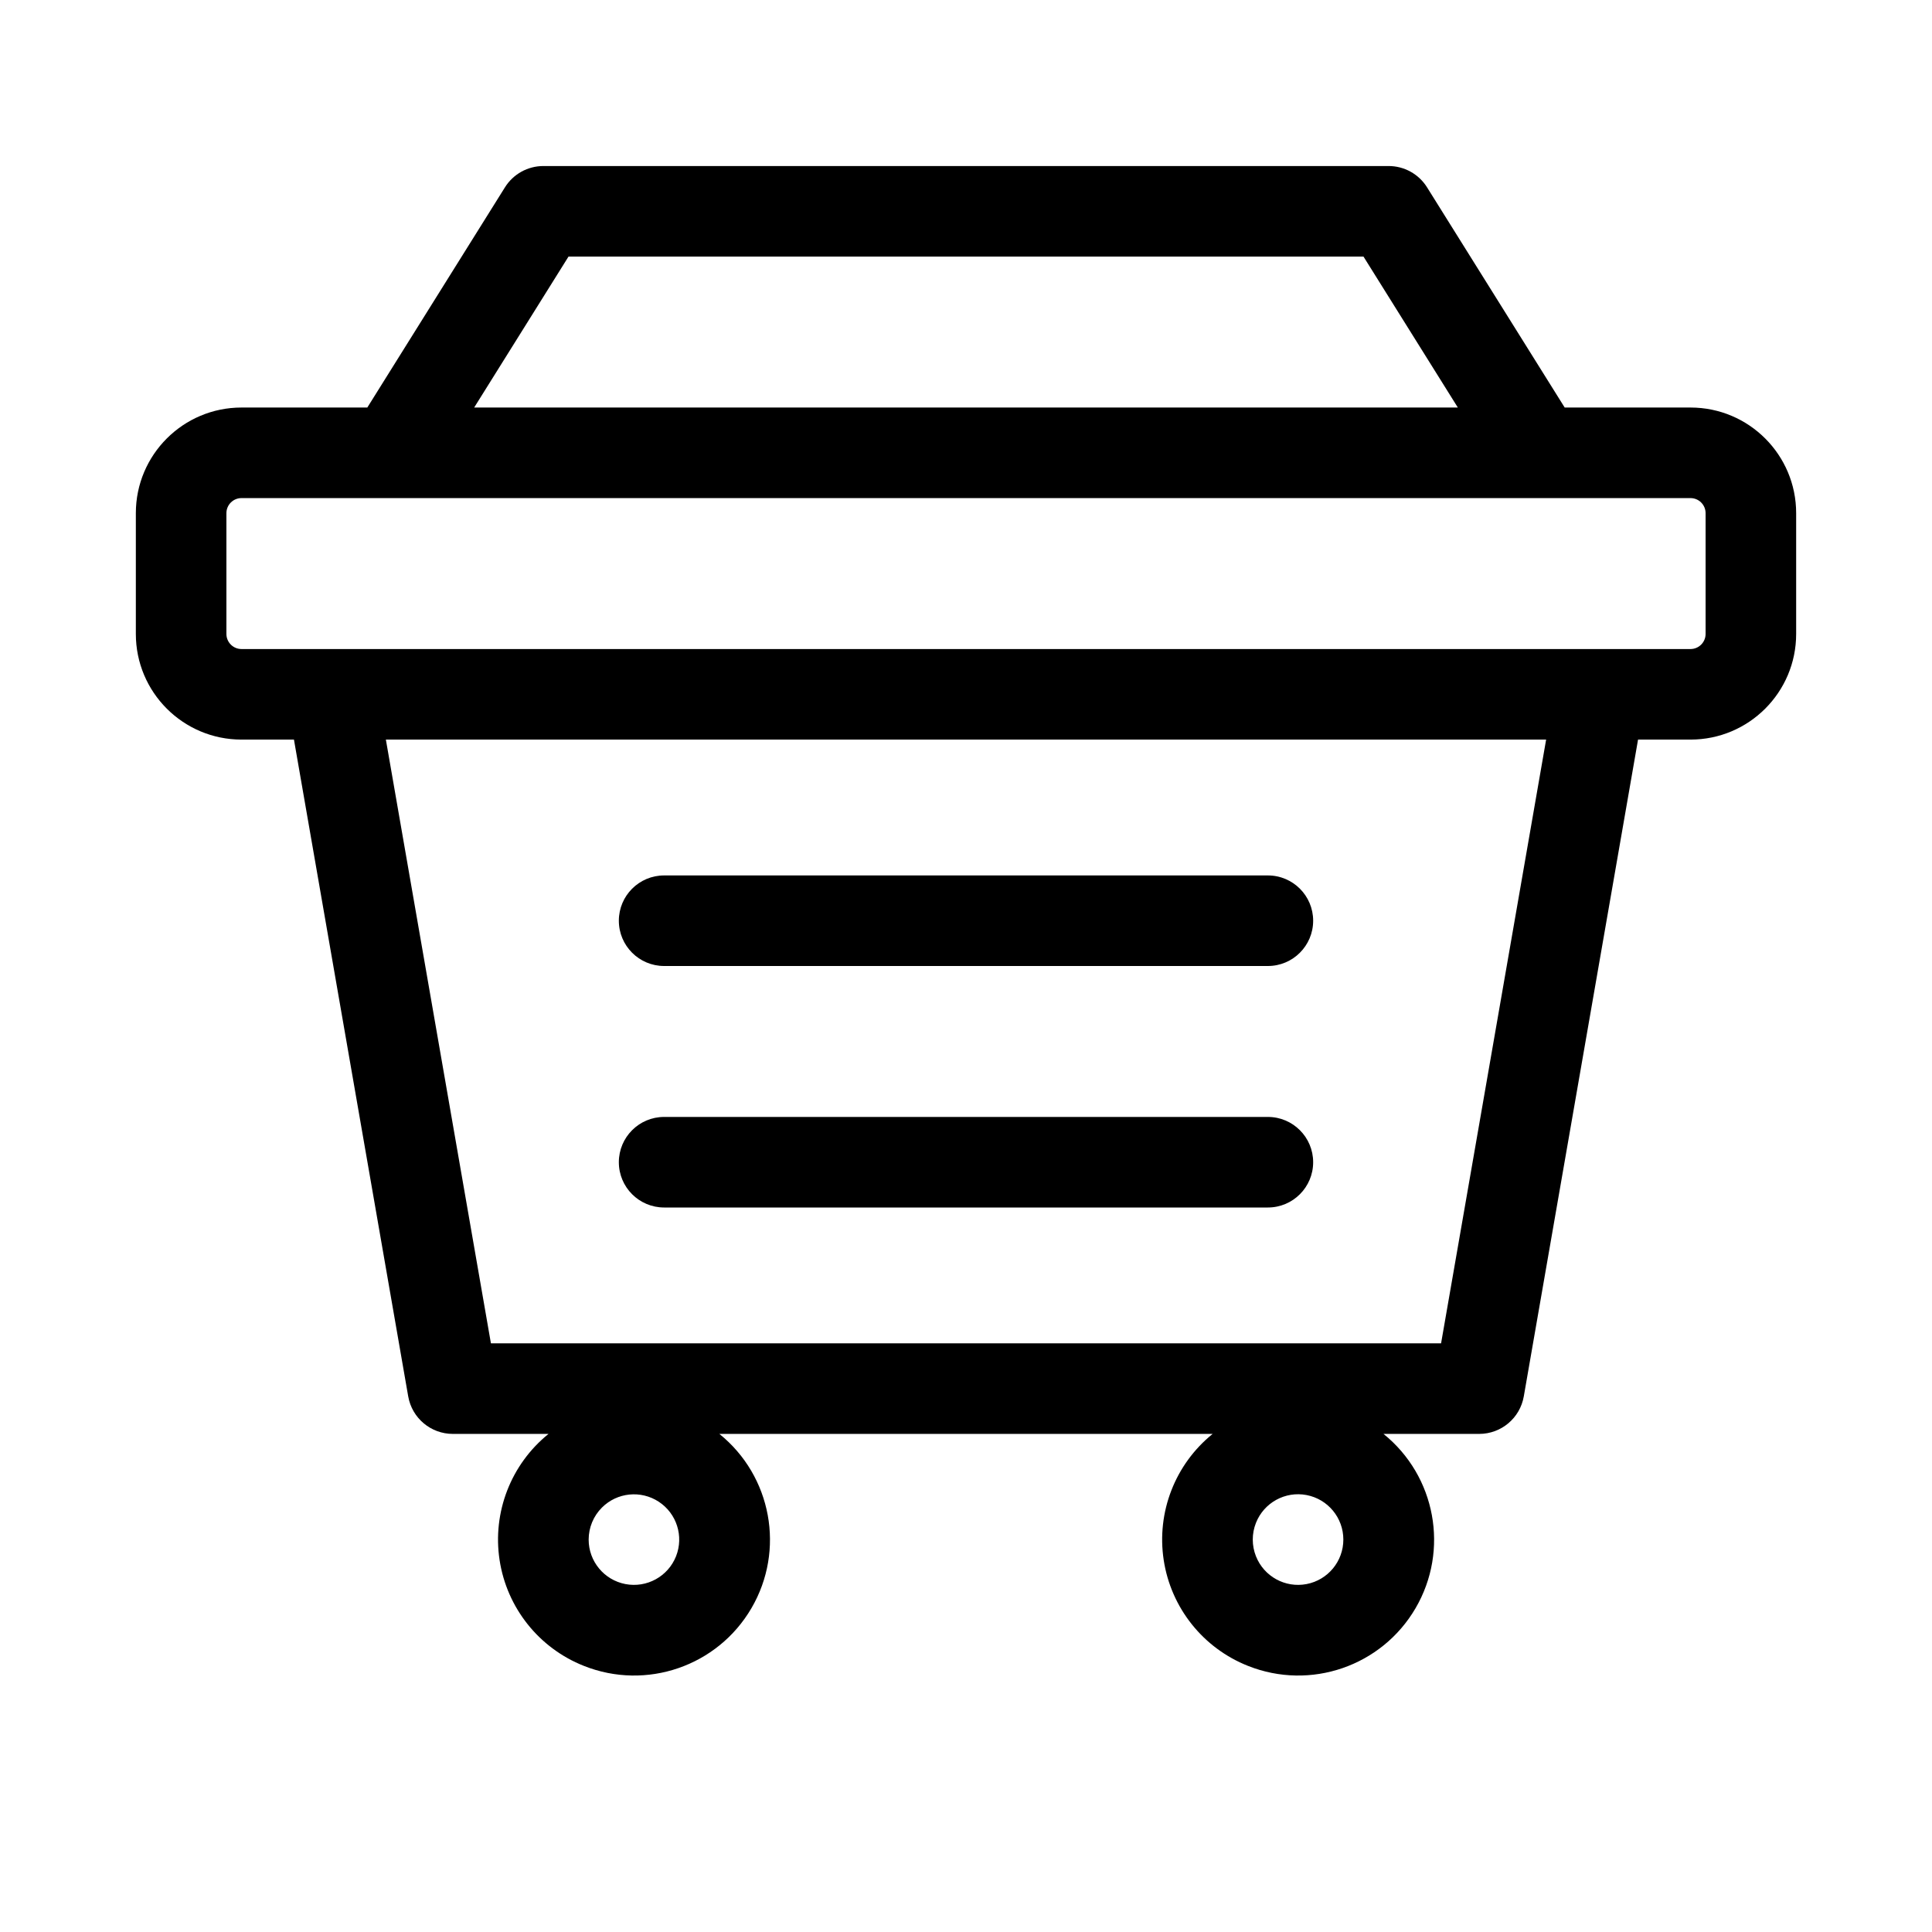
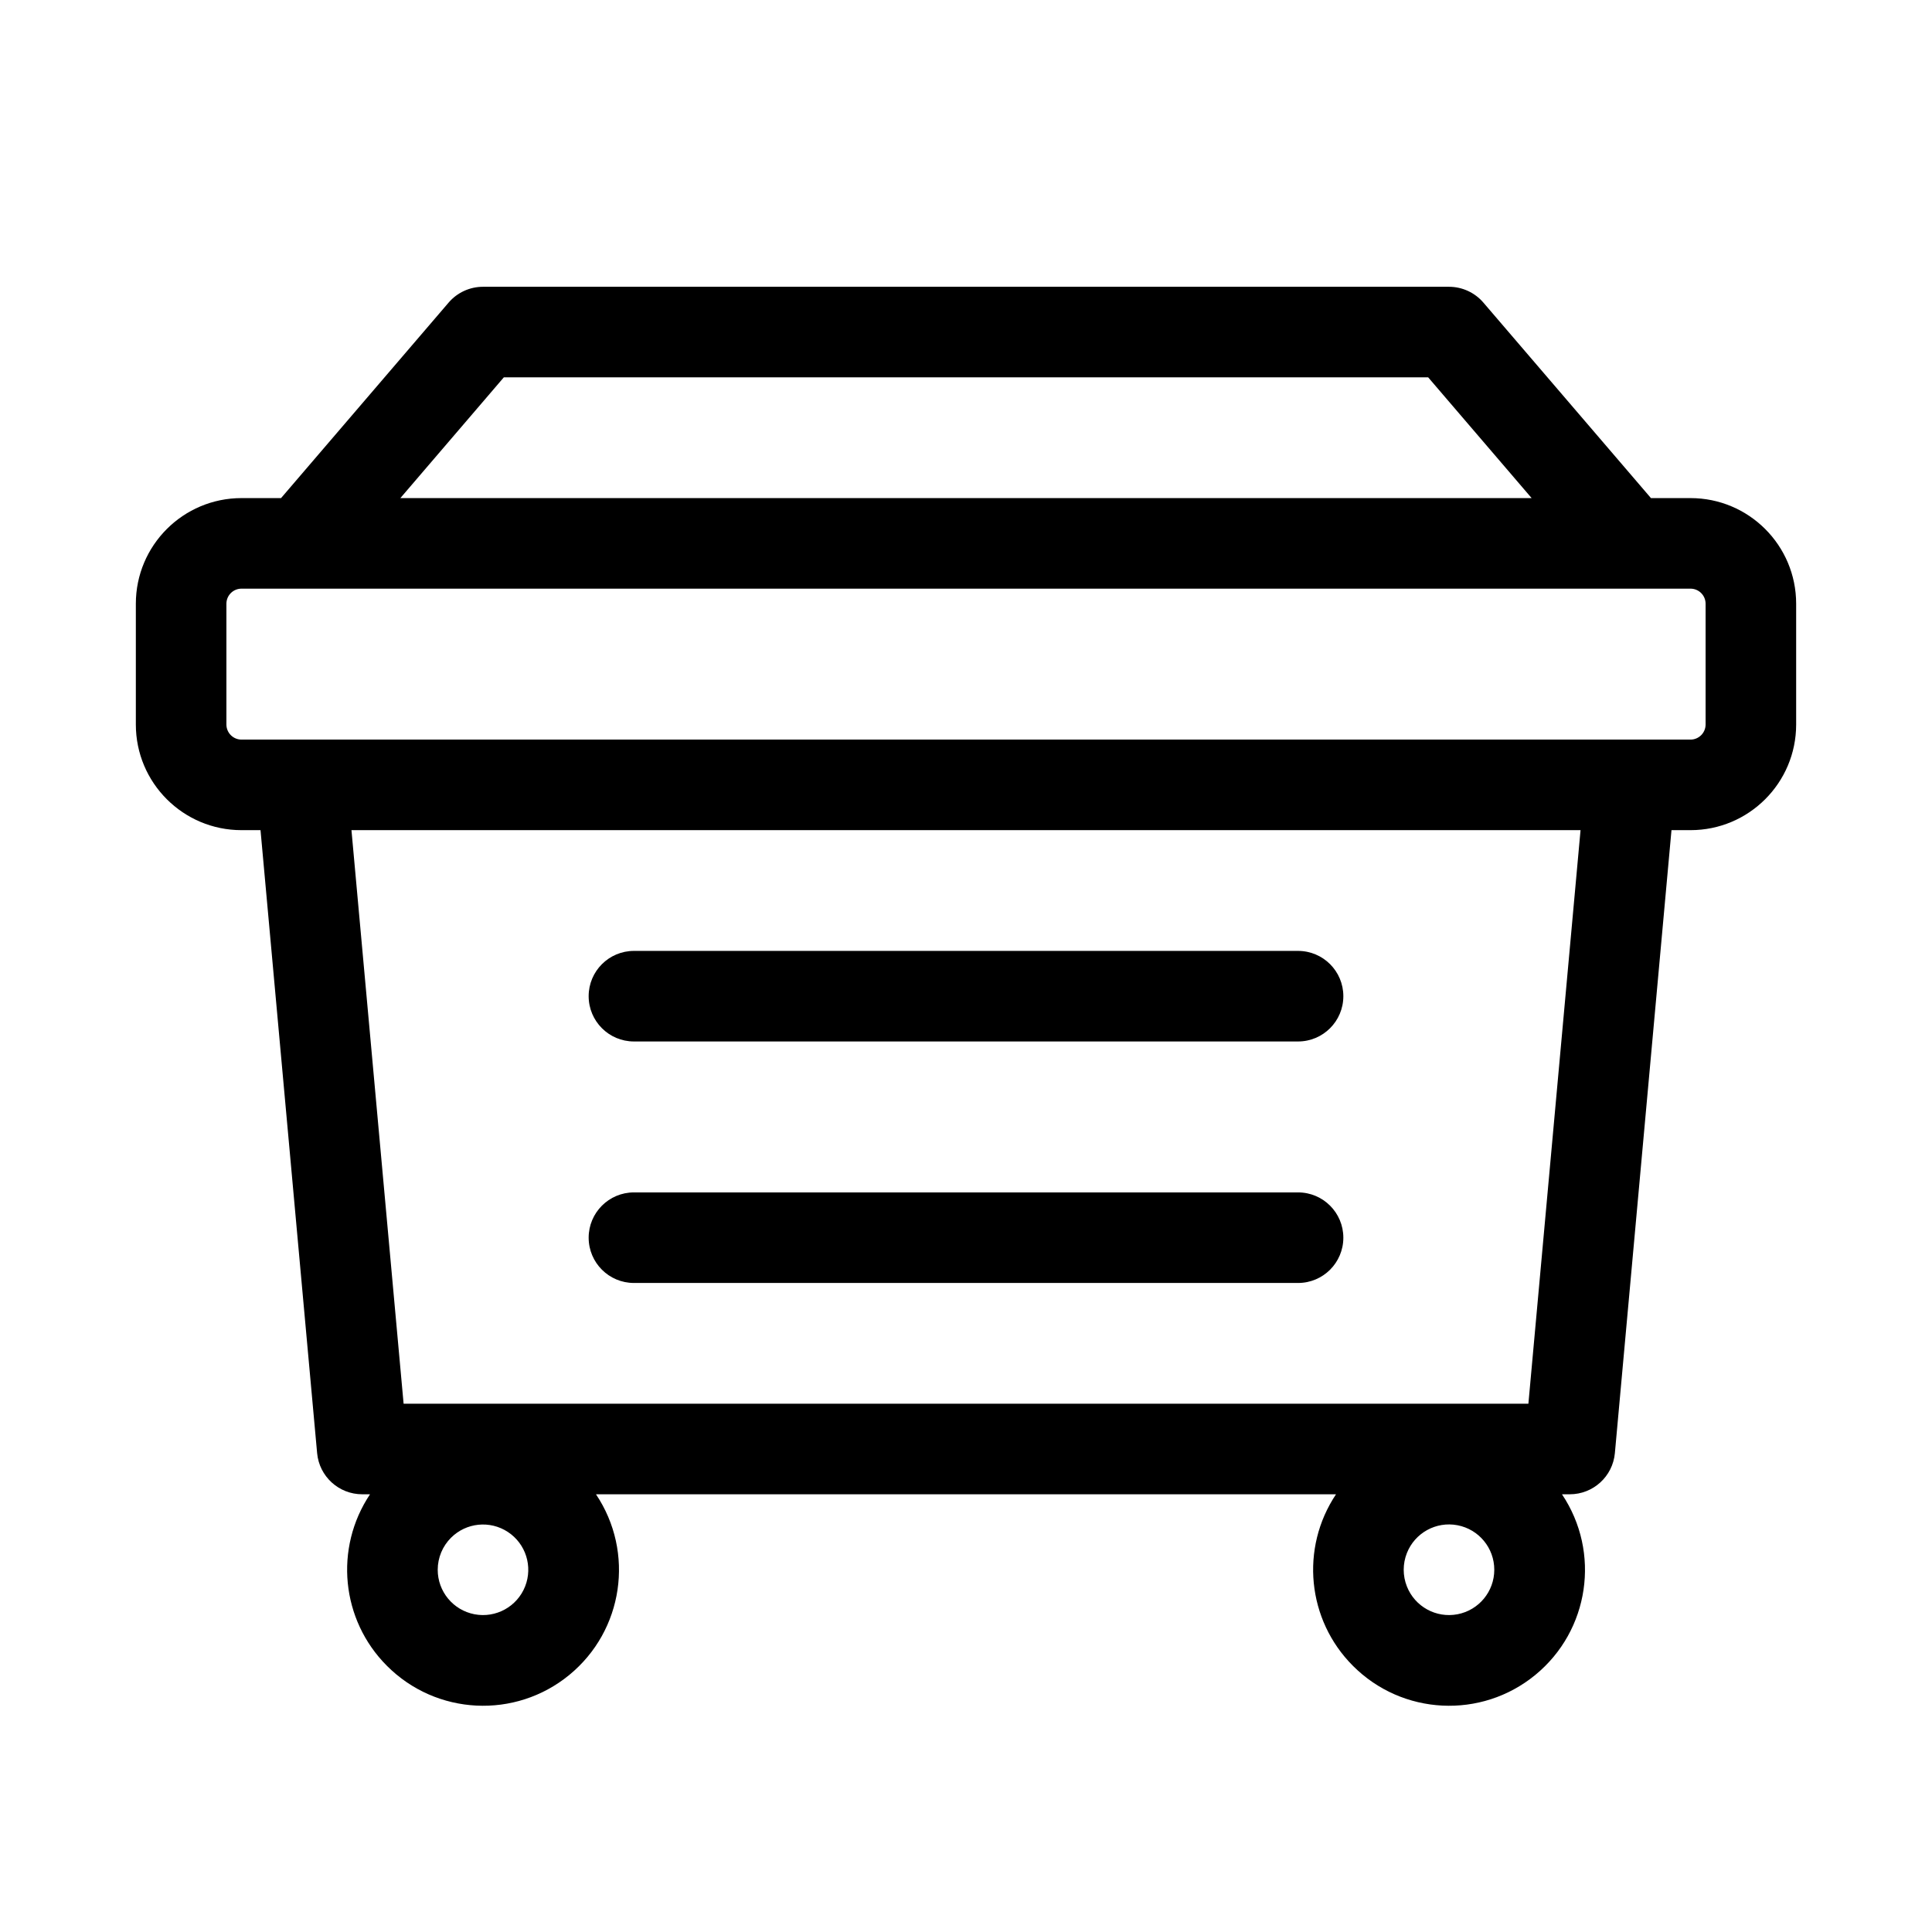
<svg xmlns="http://www.w3.org/2000/svg" viewBox="0 0 256 256" fill="currentColor">
-   <path d="M66.91 24.82a6 6 0 0 1 5.09-2.82h112a6 6 0 0 1 5.09 2.82l18.24 29.18h16.67a14 14 0 0 1 14 14v16a14 14 0 0 1-14 14h-6.95l-15.14 87.03a6 6 0 0 1-5.91 4.97h-12.68a18 18 0 0 1-17.95 30.74a18 18 0 0 1-4.69-30.74h-65.36a18 18 0 0 1-17.95 30.74a18 18 0 0 1-4.69-30.74h-12.68a6 6 0 0 1-5.91-4.97l-15.14-87.03h-6.95a14 14 0 0 1-14-14v-16a14 14 0 0 1 14-14h16.67Zm8.42 9.18l-12.5 20h130.34l-12.5-20Zm-43.33 52h192a2 2 0 0 0 2-2v-16a2 2 0 0 0-2-2h-192a2 2 0 0 0-2 2v16a2 2 0 0 0 2 2Zm172.87 12h-153.74l13.92 80h125.9Zm-116.87 18h80a6 6 0 0 1 6 6a6 6 0 0 1-6 6h-80a6 6 0 0 1-6-6a6 6 0 0 1 6-6Zm80 32a6 6 0 0 1 6 6a6 6 0 0 1-6 6h-80a6 6 0 0 1-6-6a6 6 0 0 1 6-6Zm-90 56a6 6 0 0 0 11.58 2.21a6 6 0 0 0-9.82-6.45a6 6 0 0 0-1.76 4.24Zm88.42 2.21a6 6 0 0 0 11.58-2.21a6 6 0 0 0-11.58-2.21a6 6 0 0 0 0 4.42Z" />
+   <path d="M59.44 40.1a6 6 0 0 1 4.56-2.1h128a6 6 0 0 1 4.56 2.1l22.2 25.9h5.24a14 14 0 0 1 14 14v16a14 14 0 0 1-14 14h-2.52l-7.5 82.54a6 6 0 0 1-5.98 5.46h-1.03a18 18 0 0 1-27.7 22.73a18 18 0 0 1-2.24-22.73h-98.06a18 18 0 0 1-27.7 22.73a18 18 0 0 1-2.24-22.73h-1.03a6 6 0 0 1-5.98-5.46l-7.5-82.54h-2.52a14 14 0 0 1-14-14v-16a14 14 0 0 1 14-14h5.24Zm143.51 25.9l-13.71-16h-122.48l-13.71 16Zm-170.95 32h192a2 2 0 0 0 2-2v-16a2 2 0 0 0-2-2h-192a2 2 0 0 0-2 2v16a2 2 0 0 0 2 2Zm177.43 12h-162.86l6.91 76h149.04Zm-125.43 16h88a6 6 0 0 1 6 6a6 6 0 0 1-6 6h-88a6 6 0 0 1-6-6a6 6 0 0 1 6-6Zm88 32a6 6 0 0 1 6 6a6 6 0 0 1-6 6h-88a6 6 0 0 1-6-6a6 6 0 0 1 6-6Zm-114 50a6 6 0 0 0 11.58 2.21a6 6 0 0 0-9.82-6.45a6 6 0 0 0-1.76 4.24Zm128.42 2.21a6 6 0 0 0 11.58-2.21a6 6 0 0 0-11.58-2.21a6 6 0 0 0 0 4.42Z" />
</svg>
